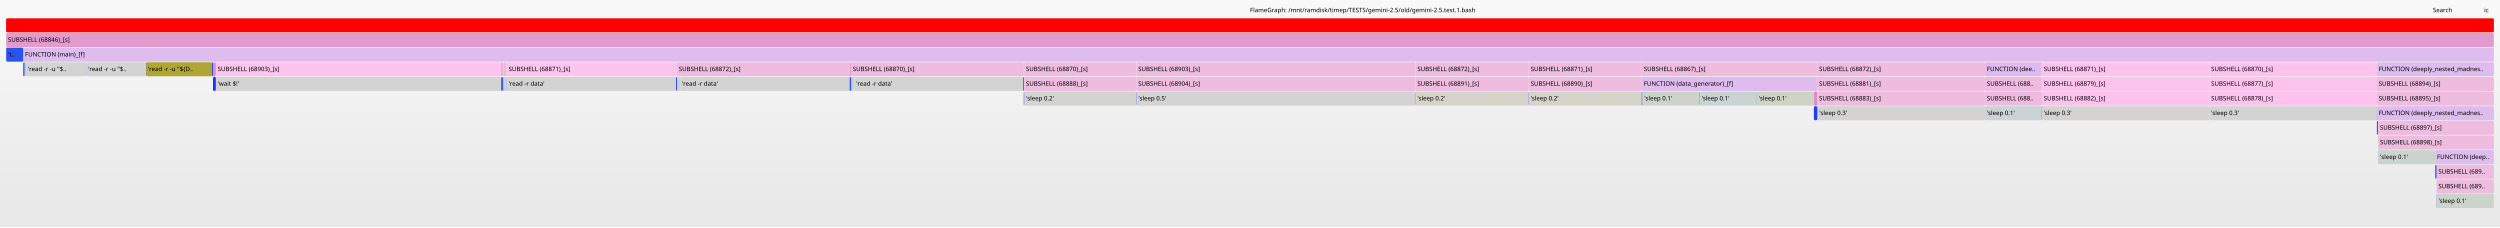
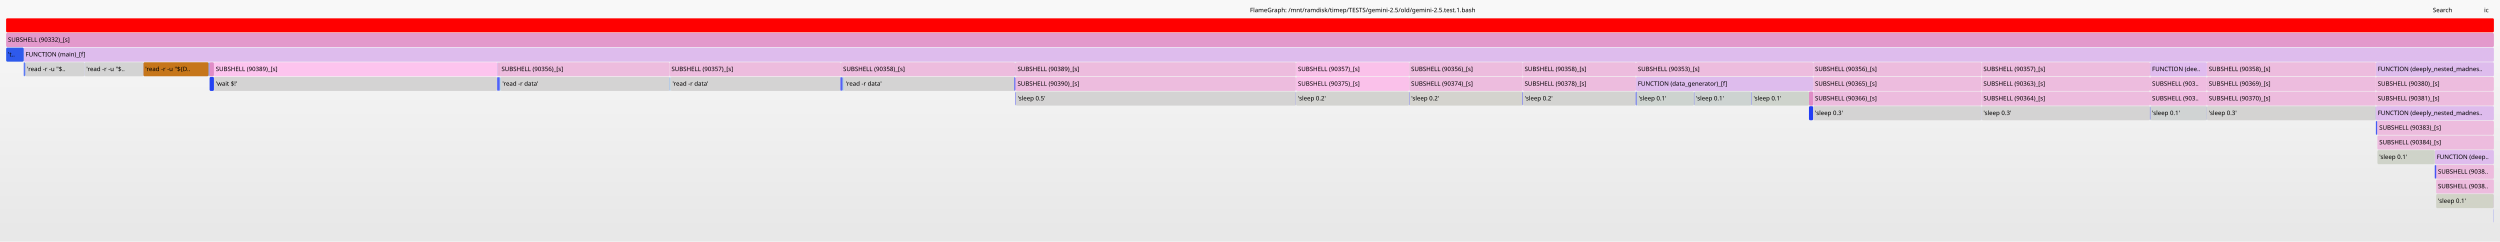
- <svg xmlns="http://www.w3.org/2000/svg" version="1.1" width="4096" height="372" viewBox="0 0 4096 372">
+ <svg xmlns="http://www.w3.org/2000/svg" version="1.1" width="4096" height="396" viewBox="0 0 4096 396">
  <defs>
    <linearGradient id="background" y1="0" y2="1" x1="0" x2="0">
      <stop stop-color="#f8f8f8" offset="5%" />
      <stop stop-color="#e8e8e8" offset="95%" />
    </linearGradient>
  </defs>
  <style type="text/css">
        text { font-family:Verdana; font-size:10px; fill:rgb(0,0,0); }
        .hide { display:none; }
        .parent { opacity:0.5; }
</style>
-   <rect x="0.0" y="0" width="4096.0" height="372.0" fill="url(#background)" />
+   <rect x="0.0" y="0" width="4096.0" height="396.0" fill="url(#background)" />
  <text id="title" x="2048.00" y="20">FlameGraph: /mnt/ramdisk/timep/TESTS/gemini-2.5/old/gemini-2.5.test.1.bash</text>
-   <text id="details" x="10.00" y="357"> </text>
+   <text id="details" x="10.00" y="381"> </text>
  <text id="unzoom" x="10.00" y="20" class="hide">Reset Zoom</text>
  <text id="search" x="3986.00" y="20">Search</text>
  <text id="ignorecase" x="4070.00" y="20">ic</text>
-   <text id="matched" x="3986.00" y="357"> </text>
+   <text id="matched" x="3986.00" y="381"> </text>
  <g id="frames">
    <g>
-       <rect x="3619.7" y="102" width="274.5" height="23.0" fill="rgb(252.993,195.457,237.94)" rx="2" ry="2" />
-       <text x="3622.74" y="116.5">SUBSHELL (68870)_[s]</text>
-     </g>
-     <g>
-       <rect x="1394.5" y="126" width="5.2" height="23.0" fill="rgb(196,211,214)" rx="2" ry="2" />
-       <text x="1397.51" y="140.5" />
-     </g>
-     <g>
-       <rect x="1677.7" y="150" width="0.2" height="23.0" fill="rgb(12,18,253)" rx="2" ry="2" />
-       <text x="1680.67" y="164.5" />
-     </g>
-     <g>
-       <rect x="2504.8" y="102" width="185.4" height="23.0" fill="rgb(236.666,188.331,221.665)" rx="2" ry="2" />
-       <text x="2507.80" y="116.5">SUBSHELL (68871)_[s]</text>
-     </g>
-     <g>
-       <rect x="3896.3" y="246" width="0.3" height="23.0" fill="rgb(4,10,254)" rx="2" ry="2" />
-       <text x="3899.31" y="260.5" />
-     </g>
-     <g>
-       <rect x="2504.9" y="150" width="185.0" height="23.0" fill="rgb(211,211,202)" rx="2" ry="2" />
-       <text x="2507.88" y="164.5">'sleep 0.2'</text>
-     </g>
-     <g>
-       <rect x="2689.9" y="150" width="0.3" height="23.0" fill="rgb(12,18,253)" rx="2" ry="2" />
-       <text x="2692.87" y="164.5" />
-     </g>
-     <g>
-       <rect x="1392.1" y="102" width="0.8" height="23.0" fill="rgb(223.447,140.262,197.631)" rx="2" ry="2" />
-       <text x="1395.11" y="116.5" />
-     </g>
-     <g>
-       <rect x="2971.9" y="150" width="5.5" height="23.0" fill="rgb(224.375,139.435,198.373)" rx="2" ry="2" />
-       <text x="2974.87" y="164.5" />
-     </g>
-     <g>
-       <rect x="3990.0" y="270" width="0.2" height="23.0" fill="rgb(3,9,254)" rx="2" ry="2" />
-       <text x="3993.00" y="284.5" />
-     </g>
-     <g>
-       <rect x="820.8" y="126" width="0.3" height="23.0" fill="rgb(12,18,253)" rx="2" ry="2" />
-       <text x="823.78" y="140.5" />
-     </g>
-     <g>
-       <rect x="3345.4" y="174" width="274.3" height="23.0" fill="rgb(212,211,210)" rx="2" ry="2" />
-       <text x="3348.43" y="188.5">'sleep 0.3'</text>
-     </g>
-     <g>
-       <rect x="38.0" y="78" width="4048.0" height="23.0" fill="rgb(221.667,188.333,236.667)" rx="2" ry="2" />
-       <text x="40.99" y="92.5">FUNCTION (main)_[f]</text>
-     </g>
-     <g>
-       <rect x="3252.3" y="174" width="0.1" height="23.0" fill="rgb(3,9,254)" rx="2" ry="2" />
-       <text x="3255.27" y="188.5" />
-     </g>
-     <g>
-       <rect x="3992.0" y="318" width="0.3" height="23.0" fill="rgb(12,18,253)" rx="2" ry="2" />
-       <text x="3995.03" y="332.5" />
-     </g>
-     <g>
-       <rect x="830.3" y="126" width="277.4" height="23.0" fill="rgb(212,211,211)" rx="2" ry="2" />
-       <text x="833.26" y="140.5">'read -r data'</text>
-     </g>
-     <g>
-       <rect x="2690.2" y="150" width="0.7" height="23.0" fill="rgb(19,31,251)" rx="2" ry="2" />
-       <text x="2693.17" y="164.5" />
-     </g>
-     <g>
-       <rect x="42.9" y="102" width="98.4" height="23.0" fill="rgb(211,211,211)" rx="2" ry="2" />
-       <text x="45.86" y="116.5">'read -r -u "$..</text>
-     </g>
-     <g>
-       <rect x="1678.1" y="150" width="183.5" height="23.0" fill="rgb(211,211,209)" rx="2" ry="2" />
-       <text x="1681.09" y="164.5">'sleep 0.2'</text>
-     </g>
-     <g>
-       <rect x="3896.0" y="198" width="0.3" height="23.0" fill="rgb(12,18,253)" rx="2" ry="2" />
-       <text x="3899.03" y="212.5" />
-     </g>
-     <g>
-       <rect x="2977.4" y="174" width="0.3" height="23.0" fill="rgb(12,18,253)" rx="2" ry="2" />
-       <text x="2980.38" y="188.5" />
-     </g>
-     <g>
-       <rect x="1391.7" y="126" width="0.1" height="23.0" fill="rgb(3,10,254)" rx="2" ry="2" />
-       <text x="1394.68" y="140.5" />
-     </g>
-     <g>
-       <rect x="348.9" y="102" width="0.1" height="23.0" fill="rgb(3,10,254)" rx="2" ry="2" />
-       <text x="351.86" y="116.5" />
-     </g>
-     <g>
-       <rect x="2319.2" y="102" width="185.6" height="23.0" fill="rgb(236.666,188.331,221.665)" rx="2" ry="2" />
-       <text x="2322.21" y="116.5">SUBSHELL (68872)_[s]</text>
-     </g>
-     <g>
-       <rect x="1391.8" y="126" width="0.3" height="23.0" fill="rgb(12,18,253)" rx="2" ry="2" />
-       <text x="1394.84" y="140.5" />
-     </g>
-     <g>
-       <rect x="3252.3" y="102" width="0.1" height="23.0" fill="rgb(223.152,139.188,197.094)" rx="2" ry="2" />
-       <text x="3255.27" y="116.5" />
-     </g>
-     <g>
-       <rect x="2319.3" y="150" width="185.2" height="23.0" fill="rgb(213,211,201)" rx="2" ry="2" />
-       <text x="2322.28" y="164.5">'sleep 0.2'</text>
-     </g>
-     <g>
-       <rect x="1399.8" y="126" width="276.2" height="23.0" fill="rgb(212,211,211)" rx="2" ry="2" />
-       <text x="1402.81" y="140.5">'read -r data'</text>
-     </g>
-     <g>
-       <rect x="10.0" y="54" width="4076.0" height="23.0" fill="rgb(227.294,154.25,204.625)" rx="2" ry="2" />
-       <text x="13.00" y="68.5">SUBSHELL (68846)_[s]</text>
-     </g>
-     <g>
-       <rect x="2690.2" y="126" width="287.2" height="23.0" fill="rgb(221.643,188.286,236.654)" rx="2" ry="2" />
-       <text x="2693.17" y="140.5">FUNCTION (data_generator)_[f]</text>
-     </g>
-     <g>
-       <rect x="821.5" y="126" width="0.9" height="23.0" fill="rgb(35,67,248)" rx="2" ry="2" />
-       <text x="824.51" y="140.5" />
-     </g>
-     <g>
-       <rect x="3252.4" y="174" width="92.7" height="23.0" fill="rgb(203,211,212)" rx="2" ry="2" />
-       <text x="3255.37" y="188.5">'sleep 0.1'</text>
-     </g>
-     <g>
-       <rect x="1676.1" y="126" width="1.1" height="23.0" fill="rgb(16,22,251)" rx="2" ry="2" />
-       <text x="1679.08" y="140.5" />
-     </g>
-     <g>
-       <rect x="3345.1" y="126" width="0.3" height="23.0" fill="rgb(223.151,139.185,197.093)" rx="2" ry="2" />
-       <text x="3348.08" y="140.5" />
-     </g>
-     <g>
-       <rect x="1394.2" y="126" width="0.3" height="23.0" fill="rgb(17,26,251)" rx="2" ry="2" />
-       <text x="1397.17" y="140.5" />
-     </g>
-     <g>
-       <rect x="1677.7" y="102" width="0.2" height="23.0" fill="rgb(223.147,139.171,197.086)" rx="2" ry="2" />
-       <text x="1680.67" y="116.5" />
-     </g>
-     <g>
-       <rect x="829.9" y="126" width="0.4" height="23.0" fill="rgb(17,26,251)" rx="2" ry="2" />
-       <text x="832.92" y="140.5" />
-     </g>
-     <g>
-       <rect x="3345.4" y="150" width="274.3" height="23.0" fill="rgb(252.992,195.432,237.933)" rx="2" ry="2" />
-       <text x="3348.43" y="164.5">SUBSHELL (68882)_[s]</text>
-     </g>
-     <g>
-       <rect x="38.1" y="102" width="1.0" height="23.0" fill="rgb(21,34,250)" rx="2" ry="2" />
-       <text x="41.13" y="116.5" />
-     </g>
-     <g>
-       <rect x="2977.7" y="174" width="274.5" height="23.0" fill="rgb(212,211,210)" rx="2" ry="2" />
-       <text x="2980.69" y="188.5">'sleep 0.3'</text>
-     </g>
-     <g>
-       <rect x="239.4" y="102" width="107.3" height="23.0" fill="rgb(176,166,52)" rx="2" ry="2" />
-       <text x="242.37" y="116.5">'read -r -u "${D..</text>
-     </g>
-     <g>
-       <rect x="2878.5" y="150" width="93.4" height="23.0" fill="rgb(206,211,198)" rx="2" ry="2" />
-       <text x="2881.54" y="164.5">'sleep 0.1'</text>
-     </g>
-     <g>
-       <rect x="3619.7" y="150" width="274.5" height="23.0" fill="rgb(252.993,195.457,237.94)" rx="2" ry="2" />
-       <text x="3622.74" y="164.5">SUBSHELL (68878)_[s]</text>
-     </g>
-     <g>
-       <rect x="3619.7" y="126" width="274.5" height="23.0" fill="rgb(252.993,195.457,237.94)" rx="2" ry="2" />
-       <text x="3622.74" y="140.5">SUBSHELL (68877)_[s]</text>
-     </g>
-     <g>
-       <rect x="1107.9" y="126" width="1.3" height="23.0" fill="rgb(22,38,250)" rx="2" ry="2" />
-       <text x="1110.93" y="140.5" />
-     </g>
-     <g>
-       <rect x="1861.7" y="150" width="0.1" height="23.0" fill="rgb(3,9,254)" rx="2" ry="2" />
-       <text x="1864.70" y="164.5" />
-     </g>
-     <g>
-       <rect x="1677.9" y="102" width="183.9" height="23.0" fill="rgb(236.664,188.324,221.662)" rx="2" ry="2" />
-       <text x="1680.95" y="116.5">SUBSHELL (68870)_[s]</text>
-     </g>
-     <g>
-       <rect x="3992.0" y="270" width="94.0" height="23.0" fill="rgb(236.631,188.202,221.601)" rx="2" ry="2" />
-       <text x="3995.03" y="284.5">SUBSHELL (689..</text>
-     </g>
-     <g>
-       <rect x="3894.0" y="174" width="0.2" height="23.0" fill="rgb(3,9,254)" rx="2" ry="2" />
-       <text x="3896.98" y="188.5" />
-     </g>
-     <g>
-       <rect x="3990.3" y="270" width="1.4" height="23.0" fill="rgb(27,48,248)" rx="2" ry="2" />
-       <text x="3993.31" y="284.5" />
-     </g>
-     <g>
-       <rect x="353.6" y="102" width="467.5" height="23.0" fill="rgb(253,195.659,237.998)" rx="2" ry="2" />
-       <text x="356.55" y="116.5">SUBSHELL (68903)_[s]</text>
-     </g>
-     <g>
-       <rect x="40.1" y="102" width="2.7" height="23.0" fill="rgb(174,206,219)" rx="2" ry="2" />
-       <text x="43.06" y="116.5" />
-     </g>
-     <g>
-       <rect x="346.8" y="102" width="0.1" height="23.0" fill="rgb(3,10,254)" rx="2" ry="2" />
-       <text x="349.79" y="116.5" />
-     </g>
-     <g>
-       <rect x="821.4" y="126" width="0.1" height="23.0" fill="rgb(3,9,254)" rx="2" ry="2" />
-       <text x="824.40" y="140.5" />
-     </g>
-     <g>
-       <rect x="2504.5" y="150" width="0.3" height="23.0" fill="rgb(12,18,253)" rx="2" ry="2" />
-       <text x="2507.49" y="164.5" />
-     </g>
-     <g>
-       <rect x="3896.3" y="222" width="189.7" height="23.0" fill="rgb(236.661,188.313,221.656)" rx="2" ry="2" />
-       <text x="3899.31" y="236.5">SUBSHELL (68898)_[s]</text>
-     </g>
-     <g>
-       <rect x="3896.6" y="246" width="93.2" height="23.0" fill="rgb(204,211,205)" rx="2" ry="2" />
-       <text x="3899.55" y="260.5">'sleep 0.1'</text>
-     </g>
-     <g>
-       <rect x="821.2" y="126" width="0.1" height="23.0" fill="rgb(3,9,254)" rx="2" ry="2" />
-       <text x="824.18" y="140.5" />
-     </g>
-     <g>
-       <rect x="1677.2" y="126" width="0.2" height="23.0" fill="rgb(3,10,254)" rx="2" ry="2" />
-       <text x="1680.20" y="140.5" />
-     </g>
-     <g>
-       <rect x="2878.0" y="150" width="0.3" height="23.0" fill="rgb(3,8,254)" rx="2" ry="2" />
-       <text x="2881.02" y="164.5" />
-     </g>
-     <g>
-       <rect x="3345.4" y="126" width="274.3" height="23.0" fill="rgb(252.992,195.432,237.933)" rx="2" ry="2" />
-       <text x="3348.43" y="140.5">SUBSHELL (68879)_[s]</text>
-     </g>
-     <g>
-       <rect x="1391.8" y="102" width="0.3" height="23.0" fill="rgb(223.147,139.172,197.086)" rx="2" ry="2" />
-       <text x="1394.84" y="116.5" />
-     </g>
-     <g>
-       <rect x="2319.2" y="126" width="185.6" height="23.0" fill="rgb(236.666,188.331,221.665)" rx="2" ry="2" />
-       <text x="2322.21" y="140.5">SUBSHELL (68891)_[s]</text>
-     </g>
-     <g>
-       <rect x="3894.3" y="102" width="191.7" height="23.0" fill="rgb(221.653,188.306,236.659)" rx="2" ry="2" />
-       <text x="3897.28" y="116.5">FUNCTION (deeply_nested_madnes..</text>
-     </g>
-     <g>
-       <rect x="2691.1" y="150" width="93.3" height="23.0" fill="rgb(205,211,202)" rx="2" ry="2" />
-       <text x="2694.07" y="164.5">'sleep 0.1'</text>
-     </g>
-     <g>
-       <rect x="3252.4" y="126" width="92.7" height="23.0" fill="rgb(238.292,186.428,222.628)" rx="2" ry="2" />
-       <text x="3255.37" y="140.5">SUBSHELL (688..</text>
-     </g>
-     <g>
-       <rect x="4085.6" y="318" width="0.4" height="23.0" fill="rgb(201.555,148.111,225.605)" rx="2" ry="2" />
-       <text x="4088.57" y="332.5" />
-     </g>
-     <g>
-       <rect x="823.4" y="126" width="0.4" height="23.0" fill="rgb(17,26,251)" rx="2" ry="2" />
-       <text x="826.41" y="140.5" />
-     </g>
-     <g>
-       <rect x="1109.2" y="126" width="5.1" height="23.0" fill="rgb(199,211,214)" rx="2" ry="2" />
-       <text x="1112.18" y="140.5" />
-     </g>
-     <g>
-       <rect x="823.8" y="126" width="1.0" height="23.0" fill="rgb(18,29,251)" rx="2" ry="2" />
-       <text x="826.82" y="140.5" />
-     </g>
-     <g>
-       <rect x="1392.1" y="126" width="0.8" height="23.0" fill="rgb(20,35,251)" rx="2" ry="2" />
-       <text x="1395.11" y="140.5" />
-     </g>
-     <g>
-       <rect x="3896.3" y="198" width="189.7" height="23.0" fill="rgb(236.661,188.313,221.656)" rx="2" ry="2" />
-       <text x="3899.31" y="212.5">SUBSHELL (68897)_[s]</text>
-     </g>
-     <g>
-       <rect x="824.8" y="126" width="5.1" height="23.0" fill="rgb(199,211,214)" rx="2" ry="2" />
-       <text x="827.76" y="140.5" />
-     </g>
-     <g>
-       <rect x="2784.6" y="150" width="0.3" height="23.0" fill="rgb(12,18,253)" rx="2" ry="2" />
-       <text x="2787.61" y="164.5" />
-     </g>
-     <g>
-       <rect x="1861.8" y="102" width="457.4" height="23.0" fill="rgb(236.665,188.328,221.664)" rx="2" ry="2" />
-       <text x="1864.81" y="116.5">SUBSHELL (68903)_[s]</text>
-     </g>
-     <g>
-       <rect x="3345.1" y="102" width="0.3" height="23.0" fill="rgb(223.151,139.185,197.093)" rx="2" ry="2" />
-       <text x="3348.08" y="116.5" />
-     </g>
-     <g>
-       <rect x="3252.3" y="126" width="0.1" height="23.0" fill="rgb(223.152,139.188,197.094)" rx="2" ry="2" />
-       <text x="3255.27" y="140.5" />
-     </g>
-     <g>
-       <rect x="1862.1" y="150" width="456.8" height="23.0" fill="rgb(212,211,211)" rx="2" ry="2" />
-       <text x="1865.08" y="164.5">'sleep 0.5'</text>
-     </g>
-     <g>
-       <rect x="3989.8" y="270" width="0.2" height="23.0" fill="rgb(3,9,254)" rx="2" ry="2" />
-       <text x="3992.82" y="284.5" />
-     </g>
-     <g>
-       <rect x="3894.7" y="198" width="1.3" height="23.0" fill="rgb(27,47,248)" rx="2" ry="2" />
-       <text x="3897.74" y="212.5" />
-     </g>
-     <g>
-       <rect x="829.9" y="102" width="0.4" height="23.0" fill="rgb(223.191,139.332,197.166)" rx="2" ry="2" />
-       <text x="832.92" y="116.5" />
-     </g>
-     <g>
-       <rect x="822.4" y="126" width="1.0" height="23.0" fill="rgb(21,34,250)" rx="2" ry="2" />
-       <text x="825.45" y="140.5" />
-     </g>
-     <g>
-       <rect x="3894.2" y="150" width="0.1" height="23.0" fill="rgb(223.151,139.184,197.092)" rx="2" ry="2" />
-       <text x="3897.16" y="164.5" />
-     </g>
-     <g>
-       <rect x="821.1" y="102" width="1.3" height="23.0" fill="rgb(208.944,162.889,229.669)" rx="2" ry="2" />
-       <text x="824.08" y="116.5" />
-     </g>
-     <g>
-       <rect x="141.4" y="102" width="97.8" height="23.0" fill="rgb(211,211,211)" rx="2" ry="2" />
-       <text x="144.44" y="116.5">'read -r -u "$..</text>
-     </g>
-     <g>
-       <rect x="1677.9" y="150" width="0.2" height="23.0" fill="rgb(3,9,254)" rx="2" ry="2" />
-       <text x="1680.95" y="164.5" />
-     </g>
-     <g>
-       <rect x="2971.9" y="174" width="5.5" height="23.0" fill="rgb(34,63,243)" rx="2" ry="2" />
-       <text x="2974.87" y="188.5" />
-     </g>
-     <g>
-       <rect x="1392.9" y="126" width="1.3" height="23.0" fill="rgb(23,39,250)" rx="2" ry="2" />
-       <text x="1395.91" y="140.5" />
-     </g>
-     <g>
-       <rect x="1677.4" y="102" width="0.3" height="23.0" fill="rgb(223.148,139.176,197.088)" rx="2" ry="2" />
-       <text x="1680.39" y="116.5" />
-     </g>
-     <g>
-       <rect x="3894.3" y="126" width="191.7" height="23.0" fill="rgb(236.659,188.306,221.653)" rx="2" ry="2" />
-       <text x="3897.28" y="140.5">SUBSHELL (68894)_[s]</text>
-     </g>
-     <g>
-       <rect x="823.8" y="102" width="1.0" height="23.0" fill="rgb(230.344,165.341,210.171)" rx="2" ry="2" />
-       <text x="826.75" y="116.5" />
-     </g>
-     <g>
-       <rect x="2977.4" y="150" width="274.8" height="23.0" fill="rgb(236.662,188.317,221.658)" rx="2" ry="2" />
-       <text x="2980.38" y="164.5">SUBSHELL (68883)_[s]</text>
-     </g>
-     <g>
-       <rect x="2504.8" y="126" width="185.4" height="23.0" fill="rgb(236.666,188.331,221.665)" rx="2" ry="2" />
-       <text x="2507.80" y="140.5">SUBSHELL (68890)_[s]</text>
-     </g>
-     <g>
-       <rect x="3991.7" y="270" width="0.3" height="23.0" fill="rgb(16,25,252)" rx="2" ry="2" />
-       <text x="3994.70" y="284.5" />
-     </g>
-     <g>
-       <rect x="1677.2" y="102" width="0.2" height="23.0" fill="rgb(197.118,139.236,223.165)" rx="2" ry="2" />
-       <text x="1680.20" y="116.5" />
-     </g>
-     <g>
-       <rect x="1861.8" y="126" width="457.4" height="23.0" fill="rgb(236.665,188.328,221.664)" rx="2" ry="2" />
-       <text x="1864.81" y="140.5">SUBSHELL (68904)_[s]</text>
-     </g>
-     <g>
-       <rect x="3894.3" y="174" width="191.7" height="23.0" fill="rgb(221.653,188.306,236.659)" rx="2" ry="2" />
-       <text x="3897.28" y="188.5">FUNCTION (deeply_nested_madnes..</text>
-     </g>
-     <g>
-       <rect x="353.6" y="126" width="467.2" height="23.0" fill="rgb(212,211,211)" rx="2" ry="2" />
-       <text x="356.55" y="140.5">'wait $!'</text>
-     </g>
-     <g>
-       <rect x="1394.2" y="102" width="283.0" height="23.0" fill="rgb(236.662,188.316,221.658)" rx="2" ry="2" />
-       <text x="1397.17" y="116.5">SUBSHELL (68870)_[s]</text>
-     </g>
-     <g>
-       <rect x="141.3" y="102" width="0.1" height="23.0" fill="rgb(3,9,254)" rx="2" ry="2" />
-       <text x="144.31" y="116.5" />
-     </g>
-     <g>
-       <rect x="39.1" y="102" width="1.0" height="23.0" fill="rgb(32,64,248)" rx="2" ry="2" />
-       <text x="42.13" y="116.5" />
-     </g>
-     <g>
-       <rect x="821.1" y="126" width="0.1" height="23.0" fill="rgb(3,9,254)" rx="2" ry="2" />
-       <text x="824.08" y="140.5" />
-     </g>
-     <g>
-       <rect x="239.2" y="102" width="0.2" height="23.0" fill="rgb(3,9,254)" rx="2" ry="2" />
-       <text x="242.19" y="116.5" />
-     </g>
-     <g>
-       <rect x="3894.2" y="102" width="0.1" height="23.0" fill="rgb(223.151,139.184,197.092)" rx="2" ry="2" />
-       <text x="3897.16" y="116.5" />
-     </g>
-     <g>
-       <rect x="822.4" y="102" width="1.4" height="23.0" fill="rgb(231.252,168.643,211.822)" rx="2" ry="2" />
-       <text x="825.36" y="116.5" />
-     </g>
-     <g>
-       <rect x="2878.3" y="150" width="0.2" height="23.0" fill="rgb(12,18,253)" rx="2" ry="2" />
-       <text x="2881.27" y="164.5" />
-     </g>
-     <g>
-       <rect x="3894.3" y="198" width="0.2" height="23.0" fill="rgb(12,18,253)" rx="2" ry="2" />
-       <text x="3897.28" y="212.5" />
-     </g>
-     <g>
-       <rect x="3252.4" y="150" width="92.7" height="23.0" fill="rgb(238.292,186.428,222.628)" rx="2" ry="2" />
-       <text x="3255.37" y="164.5">SUBSHELL (688..</text>
-     </g>
-     <g>
-       <rect x="1861.8" y="150" width="0.3" height="23.0" fill="rgb(12,18,253)" rx="2" ry="2" />
-       <text x="1864.81" y="164.5" />
-     </g>
-     <g>
-       <rect x="3252.3" y="150" width="0.1" height="23.0" fill="rgb(223.152,139.188,197.094)" rx="2" ry="2" />
-       <text x="3255.27" y="164.5" />
-     </g>
-     <g>
-       <rect x="3345.1" y="174" width="0.3" height="23.0" fill="rgb(12,18,253)" rx="2" ry="2" />
-       <text x="3348.08" y="188.5" />
-     </g>
-     <g>
-       <rect x="1107.7" y="126" width="0.2" height="23.0" fill="rgb(12,18,253)" rx="2" ry="2" />
-       <text x="1110.66" y="140.5" />
-     </g>
-     <g>
-       <rect x="1677.4" y="126" width="0.3" height="23.0" fill="rgb(223.148,139.176,197.088)" rx="2" ry="2" />
-       <text x="1680.39" y="140.5" />
-     </g>
-     <g>
-       <rect x="1861.7" y="126" width="0.1" height="23.0" fill="rgb(223.147,139.171,197.086)" rx="2" ry="2" />
-       <text x="1864.70" y="140.5" />
-     </g>
-     <g>
-       <rect x="2784.4" y="150" width="0.2" height="23.0" fill="rgb(3,9,254)" rx="2" ry="2" />
-       <text x="2787.35" y="164.5" />
-     </g>
-     <g>
-       <rect x="2784.9" y="150" width="93.1" height="23.0" fill="rgb(201,211,210)" rx="2" ry="2" />
-       <text x="2787.88" y="164.5">'sleep 0.1'</text>
-     </g>
-     <g>
-       <rect x="2690.2" y="102" width="287.2" height="23.0" fill="rgb(236.654,188.286,221.643)" rx="2" ry="2" />
-       <text x="2693.17" y="116.5">SUBSHELL (68867)_[s]</text>
-     </g>
-     <g>
-       <rect x="1114.3" y="126" width="277.4" height="23.0" fill="rgb(212,211,211)" rx="2" ry="2" />
-       <text x="1117.33" y="140.5">'read -r data'</text>
-     </g>
-     <g>
-       <rect x="10.1" y="78" width="27.9" height="23.0" fill="rgb(43,84,237)" rx="2" ry="2" />
+       <rect x="4085.5" y="318" width="0.5" height="23.0" fill="rgb(198.588,142.176,223.973)" rx="2" ry="2" />
+       <text x="4088.48" y="332.5" />
+     </g>
+     <g>
+       <rect x="3894.8" y="198" width="0.3" height="23.0" fill="rgb(18,28,251)" rx="2" ry="2" />
+       <text x="3897.78" y="212.5" />
+     </g>
+     <g>
+       <rect x="3246.4" y="174" width="0.2" height="23.0" fill="rgb(5,13,253)" rx="2" ry="2" />
+       <text x="3249.44" y="188.5" />
+     </g>
+     <g>
+       <rect x="3522.9" y="174" width="92.9" height="23.0" fill="rgb(208,211,211)" rx="2" ry="2" />
+       <text x="3525.92" y="188.5">'sleep 0.1'</text>
+     </g>
+     <g>
+       <rect x="1377.1" y="102" width="0.6" height="23.0" fill="rgb(223.313,139.774,197.387)" rx="2" ry="2" />
+       <text x="1380.07" y="116.5" />
+     </g>
+     <g>
+       <rect x="1377.7" y="126" width="0.2" height="23.0" fill="rgb(5,14,253)" rx="2" ry="2" />
+       <text x="1380.67" y="140.5" />
+     </g>
+     <g>
+       <rect x="817.2" y="126" width="0.3" height="23.0" fill="rgb(14,22,252)" rx="2" ry="2" />
+       <text x="820.24" y="140.5" />
+     </g>
+     <g>
+       <rect x="3892.7" y="102" width="193.3" height="23.0" fill="rgb(221.657,188.314,236.661)" rx="2" ry="2" />
+       <text x="3895.66" y="116.5">FUNCTION (deeply_nested_madnes..</text>
+     </g>
+     <g>
+       <rect x="2775.8" y="150" width="93.6" height="23.0" fill="rgb(205,211,209)" rx="2" ry="2" />
+       <text x="2778.75" y="164.5">'sleep 0.1'</text>
+     </g>
+     <g>
+       <rect x="3892.7" y="126" width="193.3" height="23.0" fill="rgb(236.661,188.314,221.657)" rx="2" ry="2" />
+       <text x="3895.66" y="140.5">SUBSHELL (90380)_[s]</text>
+     </g>
+     <g>
+       <rect x="2963.8" y="174" width="6.9" height="23.0" fill="rgb(34,61,244)" rx="2" ry="2" />
+       <text x="2966.77" y="188.5" />
+     </g>
+     <g>
+       <rect x="1377.9" y="126" width="0.4" height="23.0" fill="rgb(23,42,250)" rx="2" ry="2" />
+       <text x="1380.89" y="140.5" />
+     </g>
+     <g>
+       <rect x="3522.6" y="174" width="0.3" height="23.0" fill="rgb(13,21,252)" rx="2" ry="2" />
+       <text x="3525.62" y="188.5" />
+     </g>
+     <g>
+       <rect x="3615.8" y="150" width="276.9" height="23.0" fill="rgb(236.666,188.331,221.665)" rx="2" ry="2" />
+       <text x="3618.79" y="164.5">SUBSHELL (90370)_[s]</text>
+     </g>
+     <g>
+       <rect x="3615.8" y="102" width="276.9" height="23.0" fill="rgb(236.666,188.331,221.665)" rx="2" ry="2" />
+       <text x="3618.79" y="116.5">SUBSHELL (90358)_[s]</text>
+     </g>
+     <g>
+       <rect x="2308.9" y="126" width="186.0" height="23.0" fill="rgb(236.66,188.31,221.655)" rx="2" ry="2" />
+       <text x="2311.90" y="140.5">SUBSHELL (90374)_[s]</text>
+     </g>
+     <g>
+       <rect x="341.8" y="102" width="1.4" height="23.0" fill="rgb(57,104,242)" rx="2" ry="2" />
+       <text x="344.75" y="116.5" />
+     </g>
+     <g>
+       <rect x="2123.5" y="102" width="185.4" height="23.0" fill="rgb(249.602,193.257,234.419)" rx="2" ry="2" />
+       <text x="2126.53" y="116.5">SUBSHELL (90357)_[s]</text>
+     </g>
+     <g>
+       <rect x="38.9" y="78" width="4047.1" height="23.0" fill="rgb(221.667,188.333,236.667)" rx="2" ry="2" />
+       <text x="41.89" y="92.5">FUNCTION (main)_[f]</text>
+     </g>
+     <g>
+       <rect x="2494.9" y="126" width="185.5" height="23.0" fill="rgb(236.66,188.308,221.654)" rx="2" ry="2" />
+       <text x="2497.87" y="140.5">SUBSHELL (90378)_[s]</text>
+     </g>
+     <g>
+       <rect x="3246.6" y="102" width="275.9" height="23.0" fill="rgb(236.666,188.333,221.666)" rx="2" ry="2" />
+       <text x="3249.59" y="116.5">SUBSHELL (90357)_[s]</text>
+     </g>
+     <g>
+       <rect x="2970.8" y="174" width="275.6" height="23.0" fill="rgb(212,211,211)" rx="2" ry="2" />
+       <text x="2973.78" y="188.5">'sleep 0.3'</text>
+     </g>
+     <g>
+       <rect x="1664.2" y="150" width="458.9" height="23.0" fill="rgb(212,211,211)" rx="2" ry="2" />
+       <text x="1667.18" y="164.5">'sleep 0.5'</text>
+     </g>
+     <g>
+       <rect x="814.8" y="126" width="0.9" height="23.0" fill="rgb(36,67,247)" rx="2" ry="2" />
+       <text x="817.79" y="140.5" />
+     </g>
+     <g>
+       <rect x="1096.8" y="126" width="0.3" height="23.0" fill="rgb(13,21,252)" rx="2" ry="2" />
+       <text x="1099.82" y="140.5" />
+     </g>
+     <g>
+       <rect x="1378.3" y="102" width="284.8" height="23.0" fill="rgb(236.664,188.324,221.662)" rx="2" ry="2" />
+       <text x="1381.31" y="116.5">SUBSHELL (90358)_[s]</text>
+     </g>
+     <g>
+       <rect x="814.2" y="126" width="0.3" height="23.0" fill="rgb(13,21,252)" rx="2" ry="2" />
+       <text x="817.17" y="140.5" />
+     </g>
+     <g>
+       <rect x="3892.3" y="174" width="0.4" height="23.0" fill="rgb(18,28,251)" rx="2" ry="2" />
+       <text x="3895.35" y="188.5" />
+     </g>
+     <g>
+       <rect x="815.7" y="126" width="0.1" height="23.0" fill="rgb(4,13,254)" rx="2" ry="2" />
+       <text x="818.67" y="140.5" />
+     </g>
+     <g>
+       <rect x="341.6" y="102" width="0.2" height="23.0" fill="rgb(5,14,253)" rx="2" ry="2" />
+       <text x="344.64" y="116.5" />
+     </g>
+     <g>
+       <rect x="814.5" y="102" width="1.2" height="23.0" fill="rgb(212.466,169.931,231.606)" rx="2" ry="2" />
+       <text x="817.47" y="116.5" />
+     </g>
+     <g>
+       <rect x="820.1" y="126" width="276.7" height="23.0" fill="rgb(212,211,211)" rx="2" ry="2" />
+       <text x="823.09" y="140.5">'read -r data'</text>
+     </g>
+     <g>
+       <rect x="3522.9" y="126" width="92.9" height="23.0" fill="rgb(239.004,187.951,223.688)" rx="2" ry="2" />
+       <text x="3525.92" y="140.5">SUBSHELL (903..</text>
+     </g>
+     <g>
+       <rect x="10.1" y="78" width="28.8" height="23.0" fill="rgb(46,90,236)" rx="2" ry="2" />
      <text x="13.12" y="92.5">'t..</text>
    </g>
    <g>
-       <rect x="348.7" y="102" width="0.2" height="23.0" fill="rgb(3,9,254)" rx="2" ry="2" />
-       <text x="351.73" y="116.5" />
-     </g>
-     <g>
-       <rect x="3345.1" y="150" width="0.3" height="23.0" fill="rgb(223.151,139.185,197.093)" rx="2" ry="2" />
-       <text x="3348.08" y="164.5" />
-     </g>
-     <g>
-       <rect x="3894.3" y="150" width="191.7" height="23.0" fill="rgb(236.659,188.306,221.653)" rx="2" ry="2" />
-       <text x="3897.28" y="164.5">SUBSHELL (68895)_[s]</text>
-     </g>
-     <g>
-       <rect x="1677.7" y="126" width="0.2" height="23.0" fill="rgb(223.147,139.171,197.086)" rx="2" ry="2" />
-       <text x="1680.67" y="140.5" />
-     </g>
-     <g>
-       <rect x="1677.4" y="150" width="0.3" height="23.0" fill="rgb(12,18,253)" rx="2" ry="2" />
-       <text x="1680.39" y="164.5" />
-     </g>
-     <g>
-       <rect x="1109.2" y="102" width="282.5" height="23.0" fill="rgb(237,188.332,221.999)" rx="2" ry="2" />
-       <text x="1112.18" y="116.5">SUBSHELL (68872)_[s]</text>
-     </g>
-     <g>
-       <rect x="2318.9" y="150" width="0.3" height="23.0" fill="rgb(12,18,253)" rx="2" ry="2" />
-       <text x="2321.92" y="164.5" />
-     </g>
-     <g>
-       <rect x="830.3" y="102" width="278.9" height="23.0" fill="rgb(252.999,195.652,237.996)" rx="2" ry="2" />
-       <text x="833.26" y="116.5">SUBSHELL (68871)_[s]</text>
-     </g>
-     <g>
-       <rect x="824.8" y="102" width="5.1" height="23.0" fill="rgb(236.094,184.978,220.339)" rx="2" ry="2" />
-       <text x="827.76" y="116.5" />
-     </g>
-     <g>
-       <rect x="3619.7" y="174" width="274.3" height="23.0" fill="rgb(212,211,211)" rx="2" ry="2" />
-       <text x="3622.74" y="188.5">'sleep 0.3'</text>
-     </g>
-     <g>
-       <rect x="1392.9" y="102" width="1.3" height="23.0" fill="rgb(223.391,140.06,197.53)" rx="2" ry="2" />
-       <text x="1395.91" y="116.5" />
-     </g>
-     <g>
-       <rect x="349.0" y="102" width="4.6" height="23.0" fill="rgb(223.797,139.435,197.795)" rx="2" ry="2" />
-       <text x="351.98" y="116.5" />
-     </g>
-     <g>
-       <rect x="821.3" y="126" width="0.1" height="23.0" fill="rgb(3,9,254)" rx="2" ry="2" />
-       <text x="824.29" y="140.5" />
-     </g>
-     <g>
-       <rect x="3989.8" y="246" width="96.2" height="23.0" fill="rgb(221.639,188.277,236.651)" rx="2" ry="2" />
-       <text x="3992.82" y="260.5">FUNCTION (deep..</text>
-     </g>
-     <g>
-       <rect x="1391.7" y="102" width="0.1" height="23.0" fill="rgb(223.163,139.228,197.114)" rx="2" ry="2" />
-       <text x="1394.68" y="116.5" />
-     </g>
-     <g>
-       <rect x="3252.4" y="102" width="92.7" height="23.0" fill="rgb(222.628,186.428,238.292)" rx="2" ry="2" />
-       <text x="3255.37" y="116.5">FUNCTION (dee..</text>
-     </g>
-     <g>
-       <rect x="1677.9" y="126" width="183.7" height="23.0" fill="rgb(236.664,188.324,221.662)" rx="2" ry="2" />
-       <text x="1680.95" y="140.5">SUBSHELL (68888)_[s]</text>
-     </g>
-     <g>
-       <rect x="346.9" y="102" width="1.8" height="23.0" fill="rgb(32,57,247)" rx="2" ry="2" />
-       <text x="349.90" y="116.5" />
-     </g>
-     <g>
-       <rect x="3345.4" y="102" width="274.3" height="23.0" fill="rgb(252.992,195.432,237.933)" rx="2" ry="2" />
-       <text x="3348.43" y="116.5">SUBSHELL (68871)_[s]</text>
-     </g>
-     <g>
-       <rect x="3992.0" y="294" width="94.0" height="23.0" fill="rgb(236.631,188.202,221.601)" rx="2" ry="2" />
-       <text x="3995.03" y="308.5">SUBSHELL (689..</text>
+       <rect x="2680.4" y="150" width="1.0" height="23.0" fill="rgb(26,44,249)" rx="2" ry="2" />
+       <text x="2683.43" y="164.5" />
+     </g>
+     <g>
+       <rect x="2681.6" y="150" width="93.8" height="23.0" fill="rgb(205,211,207)" rx="2" ry="2" />
+       <text x="2684.58" y="164.5">'sleep 0.1'</text>
+     </g>
+     <g>
+       <rect x="3522.9" y="150" width="92.9" height="23.0" fill="rgb(239.004,187.951,223.688)" rx="2" ry="2" />
+       <text x="3525.92" y="164.5">SUBSHELL (903..</text>
+     </g>
+     <g>
+       <rect x="2308.9" y="102" width="186.0" height="23.0" fill="rgb(236.66,188.31,221.655)" rx="2" ry="2" />
+       <text x="2311.90" y="116.5">SUBSHELL (90356)_[s]</text>
+     </g>
+     <g>
+       <rect x="138.3" y="102" width="0.2" height="23.0" fill="rgb(4,12,254)" rx="2" ry="2" />
+       <text x="141.29" y="116.5" />
+     </g>
+     <g>
+       <rect x="3893.1" y="198" width="1.7" height="23.0" fill="rgb(38,69,245)" rx="2" ry="2" />
+       <text x="3896.14" y="212.5" />
+     </g>
+     <g>
+       <rect x="2123.2" y="102" width="0.3" height="23.0" fill="rgb(223.256,139.566,197.283)" rx="2" ry="2" />
+       <text x="2126.22" y="116.5" />
+     </g>
+     <g>
+       <rect x="1097.1" y="126" width="1.5" height="23.0" fill="rgb(151,197,223)" rx="2" ry="2" />
+       <text x="1100.10" y="140.5" />
+     </g>
+     <g>
+       <rect x="2495.2" y="150" width="184.9" height="23.0" fill="rgb(211,211,209)" rx="2" ry="2" />
+       <text x="2498.18" y="164.5">'sleep 0.2'</text>
+     </g>
+     <g>
+       <rect x="818.6" y="102" width="278.5" height="23.0" fill="rgb(237,188.332,221.999)" rx="2" ry="2" />
+       <text x="821.57" y="116.5">SUBSHELL (90356)_[s]</text>
+     </g>
+     <g>
+       <rect x="3892.7" y="198" width="0.2" height="23.0" fill="rgb(13,22,252)" rx="2" ry="2" />
+       <text x="3895.66" y="212.5" />
+     </g>
+     <g>
+       <rect x="138.5" y="102" width="96.4" height="23.0" fill="rgb(211,211,211)" rx="2" ry="2" />
+       <text x="141.48" y="116.5">'read -r -u "$..</text>
+     </g>
+     <g>
+       <rect x="3615.8" y="126" width="276.9" height="23.0" fill="rgb(236.666,188.331,221.665)" rx="2" ry="2" />
+       <text x="3618.79" y="140.5">SUBSHELL (90369)_[s]</text>
+     </g>
+     <g>
+       <rect x="3246.6" y="150" width="275.9" height="23.0" fill="rgb(236.666,188.333,221.666)" rx="2" ry="2" />
+       <text x="3249.59" y="164.5">SUBSHELL (90364)_[s]</text>
+     </g>
+     <g>
+       <rect x="2308.6" y="150" width="0.3" height="23.0" fill="rgb(17,28,251)" rx="2" ry="2" />
+       <text x="2311.59" y="164.5" />
+     </g>
+     <g>
+       <rect x="815.7" y="102" width="1.5" height="23.0" fill="rgb(231.932,171.115,213.058)" rx="2" ry="2" />
+       <text x="818.67" y="116.5" />
+     </g>
+     <g>
+       <rect x="343.2" y="102" width="0.1" height="23.0" fill="rgb(5,13,253)" rx="2" ry="2" />
+       <text x="346.16" y="116.5" />
+     </g>
+     <g>
+       <rect x="2123.5" y="126" width="185.4" height="23.0" fill="rgb(249.602,193.257,234.419)" rx="2" ry="2" />
+       <text x="2126.53" y="140.5">SUBSHELL (90375)_[s]</text>
+     </g>
+     <g>
+       <rect x="816.9" y="126" width="0.3" height="23.0" fill="rgb(18,30,251)" rx="2" ry="2" />
+       <text x="819.86" y="140.5" />
+     </g>
+     <g>
+       <rect x="817.2" y="102" width="1.4" height="23.0" fill="rgb(226.728,152.193,203.597)" rx="2" ry="2" />
+       <text x="820.24" y="116.5" />
+     </g>
+     <g>
+       <rect x="1098.7" y="126" width="278.4" height="23.0" fill="rgb(212,211,211)" rx="2" ry="2" />
+       <text x="1101.71" y="140.5">'read -r data'</text>
+     </g>
+     <g>
+       <rect x="2680.4" y="102" width="290.3" height="23.0" fill="rgb(236.646,188.259,221.63)" rx="2" ry="2" />
+       <text x="2683.43" y="116.5">SUBSHELL (90353)_[s]</text>
+     </g>
+     <g>
+       <rect x="3991.4" y="318" width="94.1" height="23.0" fill="rgb(209,211,199)" rx="2" ry="2" />
+       <text x="3994.45" y="332.5">'sleep 0.1'</text>
+     </g>
+     <g>
+       <rect x="10.0" y="54" width="4076.0" height="23.0" fill="rgb(226.877,152.735,203.868)" rx="2" ry="2" />
+       <text x="13.00" y="68.5">SUBSHELL (90332)_[s]</text>
+     </g>
+     <g>
+       <rect x="3246.7" y="174" width="275.8" height="23.0" fill="rgb(212,211,211)" rx="2" ry="2" />
+       <text x="3249.67" y="188.5">'sleep 0.3'</text>
+     </g>
+     <g>
+       <rect x="2963.8" y="150" width="6.9" height="23.0" fill="rgb(223.906,139.837,197.994)" rx="2" ry="2" />
+       <text x="2966.77" y="164.5" />
+     </g>
+     <g>
+       <rect x="2970.7" y="126" width="275.9" height="23.0" fill="rgb(236.666,188.332,221.666)" rx="2" ry="2" />
+       <text x="2973.70" y="140.5">SUBSHELL (90365)_[s]</text>
+     </g>
+     <g>
+       <rect x="3991.4" y="270" width="94.6" height="23.0" fill="rgb(236.664,188.324,221.662)" rx="2" ry="2" />
+       <text x="3994.36" y="284.5">SUBSHELL (9038..</text>
+     </g>
+     <g>
+       <rect x="3522.5" y="174" width="0.1" height="23.0" fill="rgb(4,13,254)" rx="2" ry="2" />
+       <text x="3525.51" y="188.5" />
+     </g>
+     <g>
+       <rect x="350.5" y="126" width="463.7" height="23.0" fill="rgb(212,211,211)" rx="2" ry="2" />
+       <text x="353.46" y="140.5">'wait $!'</text>
+     </g>
+     <g>
+       <rect x="2869.6" y="150" width="0.3" height="23.0" fill="rgb(13,22,252)" rx="2" ry="2" />
+       <text x="2872.65" y="164.5" />
+     </g>
+     <g>
+       <rect x="1663.8" y="126" width="0.3" height="23.0" fill="rgb(223.256,139.569,197.284)" rx="2" ry="2" />
+       <text x="1666.78" y="140.5" />
+     </g>
+     <g>
+       <rect x="2123.2" y="126" width="0.3" height="23.0" fill="rgb(223.256,139.566,197.283)" rx="2" ry="2" />
+       <text x="2126.22" y="140.5" />
+     </g>
+     <g>
+       <rect x="815.8" y="126" width="1.1" height="23.0" fill="rgb(27,47,248)" rx="2" ry="2" />
+       <text x="818.77" y="140.5" />
+     </g>
+     <g>
+       <rect x="3246.6" y="126" width="275.9" height="23.0" fill="rgb(236.666,188.333,221.666)" rx="2" ry="2" />
+       <text x="3249.59" y="140.5">SUBSHELL (90363)_[s]</text>
+     </g>
+     <g>
+       <rect x="2309.2" y="150" width="185.4" height="23.0" fill="rgb(212,211,206)" rx="2" ry="2" />
+       <text x="2312.19" y="164.5">'sleep 0.2'</text>
+     </g>
+     <g>
+       <rect x="3615.8" y="174" width="0.1" height="23.0" fill="rgb(4,12,254)" rx="2" ry="2" />
+       <text x="3618.79" y="188.5" />
+     </g>
+     <g>
+       <rect x="1382.6" y="126" width="279.5" height="23.0" fill="rgb(212,211,211)" rx="2" ry="2" />
+       <text x="1385.63" y="140.5">'read -r data'</text>
+     </g>
+     <g>
+       <rect x="1663.1" y="102" width="0.3" height="23.0" fill="rgb(197.258,139.517,223.242)" rx="2" ry="2" />
+       <text x="1666.05" y="116.5" />
+     </g>
+     <g>
+       <rect x="2869.9" y="150" width="93.9" height="23.0" fill="rgb(206,211,204)" rx="2" ry="2" />
+       <text x="2872.92" y="164.5">'sleep 0.1'</text>
+     </g>
+     <g>
+       <rect x="1377.1" y="126" width="0.6" height="23.0" fill="rgb(22,36,250)" rx="2" ry="2" />
+       <text x="1380.07" y="140.5" />
+     </g>
+     <g>
+       <rect x="1663.5" y="150" width="0.3" height="23.0" fill="rgb(14,22,252)" rx="2" ry="2" />
+       <text x="1666.48" y="164.5" />
+     </g>
+     <g>
+       <rect x="818.6" y="126" width="1.4" height="23.0" fill="rgb(149,196,224)" rx="2" ry="2" />
+       <text x="821.57" y="140.5" />
+     </g>
+     <g>
+       <rect x="3989.2" y="270" width="0.3" height="23.0" fill="rgb(13,21,252)" rx="2" ry="2" />
+       <text x="3992.21" y="284.5" />
+     </g>
+     <g>
+       <rect x="2123.2" y="150" width="0.3" height="23.0" fill="rgb(14,22,252)" rx="2" ry="2" />
+       <text x="2126.22" y="164.5" />
+     </g>
+     <g>
+       <rect x="818.2" y="126" width="0.4" height="23.0" fill="rgb(18,29,251)" rx="2" ry="2" />
+       <text x="821.21" y="140.5" />
+     </g>
+     <g>
+       <rect x="3892.7" y="174" width="193.3" height="23.0" fill="rgb(221.657,188.314,236.661)" rx="2" ry="2" />
+       <text x="3895.66" y="188.5">FUNCTION (deeply_nested_madnes..</text>
+     </g>
+     <g>
+       <rect x="1663.5" y="126" width="0.3" height="23.0" fill="rgb(223.259,139.579,197.29)" rx="2" ry="2" />
+       <text x="1666.48" y="140.5" />
+     </g>
+     <g>
+       <rect x="1664.1" y="102" width="459.0" height="23.0" fill="rgb(236.667,188.333,221.666)" rx="2" ry="2" />
+       <text x="1667.08" y="116.5">SUBSHELL (90389)_[s]</text>
+     </g>
+     <g>
+       <rect x="3522.5" y="126" width="0.1" height="23.0" fill="rgb(223.234,139.488,197.244)" rx="2" ry="2" />
+       <text x="3525.51" y="140.5" />
+     </g>
+     <g>
+       <rect x="1664.1" y="126" width="459.0" height="23.0" fill="rgb(236.667,188.333,221.666)" rx="2" ry="2" />
+       <text x="1667.08" y="140.5">SUBSHELL (90390)_[s]</text>
+     </g>
+     <g>
+       <rect x="2869.4" y="150" width="0.2" height="23.0" fill="rgb(13,21,252)" rx="2" ry="2" />
+       <text x="2872.38" y="164.5" />
+     </g>
+     <g>
+       <rect x="1663.1" y="126" width="0.3" height="23.0" fill="rgb(17,28,251)" rx="2" ry="2" />
+       <text x="1666.05" y="140.5" />
+     </g>
+     <g>
+       <rect x="1377.7" y="102" width="0.6" height="23.0" fill="rgb(224.688,144.775,199.888)" rx="2" ry="2" />
+       <text x="1380.67" y="116.5" />
+     </g>
+     <g>
+       <rect x="3991.0" y="270" width="0.4" height="23.0" fill="rgb(17,28,251)" rx="2" ry="2" />
+       <text x="3994.02" y="284.5" />
+     </g>
+     <g>
+       <rect x="2494.6" y="150" width="0.3" height="23.0" fill="rgb(13,21,252)" rx="2" ry="2" />
+       <text x="2497.57" y="164.5" />
+     </g>
+     <g>
+       <rect x="2970.7" y="150" width="275.9" height="23.0" fill="rgb(236.666,188.332,221.666)" rx="2" ry="2" />
+       <text x="2973.70" y="164.5">SUBSHELL (90366)_[s]</text>
+     </g>
+     <g>
+       <rect x="3522.5" y="102" width="0.1" height="23.0" fill="rgb(197.244,139.488,223.234)" rx="2" ry="2" />
+       <text x="3525.51" y="116.5" />
+     </g>
+     <g>
+       <rect x="2494.9" y="102" width="185.5" height="23.0" fill="rgb(236.66,188.308,221.654)" rx="2" ry="2" />
+       <text x="2497.87" y="116.5">SUBSHELL (90358)_[s]</text>
+     </g>
+     <g>
+       <rect x="235.0" y="102" width="106.6" height="23.0" fill="rgb(198,118,26)" rx="2" ry="2" />
+       <text x="238.05" y="116.5">'read -r -u "${D..</text>
+     </g>
+     <g>
+       <rect x="2308.9" y="150" width="0.3" height="23.0" fill="rgb(13,21,252)" rx="2" ry="2" />
+       <text x="2311.90" y="164.5" />
+     </g>
+     <g>
+       <rect x="343.4" y="126" width="7.1" height="23.0" fill="rgb(35,66,243)" rx="2" ry="2" />
+       <text x="346.38" y="140.5" />
+     </g>
+     <g>
+       <rect x="2680.4" y="126" width="290.3" height="23.0" fill="rgb(221.63,188.259,236.646)" rx="2" ry="2" />
+       <text x="2683.43" y="140.5">FUNCTION (data_generator)_[f]</text>
+     </g>
+     <g>
+       <rect x="2123.5" y="150" width="185.1" height="23.0" fill="rgb(211,211,208)" rx="2" ry="2" />
+       <text x="2126.53" y="164.5">'sleep 0.2'</text>
+     </g>
+     <g>
+       <rect x="350.5" y="102" width="464.0" height="23.0" fill="rgb(253,195.659,237.998)" rx="2" ry="2" />
+       <text x="353.46" y="116.5">SUBSHELL (90389)_[s]</text>
+     </g>
+     <g>
+       <rect x="41.3" y="102" width="97.0" height="23.0" fill="rgb(211,211,211)" rx="2" ry="2" />
+       <text x="44.34" y="116.5">'read -r -u "$..</text>
+     </g>
+     <g>
+       <rect x="3522.9" y="102" width="92.9" height="23.0" fill="rgb(223.688,187.951,239.004)" rx="2" ry="2" />
+       <text x="3525.92" y="116.5">FUNCTION (dee..</text>
+     </g>
+     <g>
+       <rect x="1380.3" y="126" width="2.3" height="23.0" fill="rgb(176,207,218)" rx="2" ry="2" />
+       <text x="1383.34" y="140.5" />
+     </g>
+     <g>
+       <rect x="1380.0" y="126" width="0.3" height="23.0" fill="rgb(18,30,251)" rx="2" ry="2" />
+       <text x="1382.97" y="140.5" />
+     </g>
+     <g>
+       <rect x="41.1" y="102" width="0.1" height="23.0" fill="rgb(5,13,253)" rx="2" ry="2" />
+       <text x="44.08" y="116.5" />
+     </g>
+     <g>
+       <rect x="41.2" y="102" width="0.1" height="23.0" fill="rgb(4,12,254)" rx="2" ry="2" />
+       <text x="44.22" y="116.5" />
+     </g>
+     <g>
+       <rect x="3895.1" y="198" width="190.9" height="23.0" fill="rgb(236.666,188.331,221.666)" rx="2" ry="2" />
+       <text x="3898.11" y="212.5">SUBSHELL (90383)_[s]</text>
+     </g>
+     <g>
+       <rect x="1663.8" y="150" width="0.3" height="23.0" fill="rgb(14,22,252)" rx="2" ry="2" />
+       <text x="1666.78" y="164.5" />
+     </g>
+     <g>
+       <rect x="2970.7" y="102" width="275.9" height="23.0" fill="rgb(236.666,188.332,221.666)" rx="2" ry="2" />
+       <text x="2973.70" y="116.5">SUBSHELL (90356)_[s]</text>
+     </g>
+     <g>
+       <rect x="817.5" y="126" width="0.7" height="23.0" fill="rgb(39,74,246)" rx="2" ry="2" />
+       <text x="820.49" y="140.5" />
+     </g>
+     <g>
+       <rect x="2775.4" y="150" width="0.3" height="23.0" fill="rgb(14,22,252)" rx="2" ry="2" />
+       <text x="2778.41" y="164.5" />
+     </g>
+     <g>
+       <rect x="3522.6" y="102" width="0.3" height="23.0" fill="rgb(223.245,139.527,197.264)" rx="2" ry="2" />
+       <text x="3525.62" y="116.5" />
+     </g>
+     <g>
+       <rect x="3989.2" y="246" width="96.8" height="23.0" fill="rgb(221.632,188.264,236.648)" rx="2" ry="2" />
+       <text x="3992.21" y="260.5">FUNCTION (deep..</text>
+     </g>
+     <g>
+       <rect x="2680.1" y="150" width="0.3" height="23.0" fill="rgb(17,28,251)" rx="2" ry="2" />
+       <text x="2683.11" y="164.5" />
+     </g>
+     <g>
+       <rect x="39.0" y="102" width="0.8" height="23.0" fill="rgb(24,42,249)" rx="2" ry="2" />
+       <text x="42.02" y="116.5" />
+     </g>
+     <g>
+       <rect x="3522.6" y="150" width="0.3" height="23.0" fill="rgb(223.245,139.527,197.264)" rx="2" ry="2" />
+       <text x="3525.62" y="164.5" />
+     </g>
+     <g>
+       <rect x="1663.8" y="102" width="0.3" height="23.0" fill="rgb(223.256,139.569,197.284)" rx="2" ry="2" />
+       <text x="1666.78" y="116.5" />
+     </g>
+     <g>
+       <rect x="3522.6" y="126" width="0.3" height="23.0" fill="rgb(223.245,139.527,197.264)" rx="2" ry="2" />
+       <text x="3525.62" y="140.5" />
+     </g>
+     <g>
+       <rect x="3522.5" y="150" width="0.1" height="23.0" fill="rgb(223.234,139.488,197.244)" rx="2" ry="2" />
+       <text x="3525.51" y="164.5" />
+     </g>
+     <g>
+       <rect x="39.8" y="102" width="1.3" height="23.0" fill="rgb(52,99,244)" rx="2" ry="2" />
+       <text x="42.77" y="116.5" />
+     </g>
+     <g>
+       <rect x="3615.9" y="174" width="276.4" height="23.0" fill="rgb(212,211,210)" rx="2" ry="2" />
+       <text x="3618.92" y="188.5">'sleep 0.3'</text>
+     </g>
+     <g>
+       <rect x="1378.6" y="126" width="1.4" height="23.0" fill="rgb(30,53,248)" rx="2" ry="2" />
+       <text x="1381.58" y="140.5" />
+     </g>
+     <g>
+       <rect x="1662.1" y="126" width="0.1" height="23.0" fill="rgb(4,13,254)" rx="2" ry="2" />
+       <text x="1665.08" y="140.5" />
+     </g>
+     <g>
+       <rect x="2494.9" y="150" width="0.3" height="23.0" fill="rgb(14,22,252)" rx="2" ry="2" />
+       <text x="2497.87" y="164.5" />
+     </g>
+     <g>
+       <rect x="3895.2" y="246" width="94.0" height="23.0" fill="rgb(207,211,201)" rx="2" ry="2" />
+       <text x="3898.20" y="260.5">'sleep 0.1'</text>
+     </g>
+     <g>
+       <rect x="1662.2" y="126" width="0.9" height="23.0" fill="rgb(22,36,250)" rx="2" ry="2" />
+       <text x="1665.21" y="140.5" />
+     </g>
+     <g>
+       <rect x="3892.7" y="150" width="193.3" height="23.0" fill="rgb(236.661,188.314,221.657)" rx="2" ry="2" />
+       <text x="3895.66" y="164.5">SUBSHELL (90381)_[s]</text>
+     </g>
+     <g>
+       <rect x="3895.1" y="222" width="190.9" height="23.0" fill="rgb(236.666,188.331,221.666)" rx="2" ry="2" />
+       <text x="3898.11" y="236.5">SUBSHELL (90384)_[s]</text>
    </g>
    <g>
      <rect x="10.0" y="30" width="4076.0" height="23.0" fill="rgb(255,0,0)" rx="2" ry="2" />
      <text x="13.00" y="44.5" />
    </g>
    <g>
-       <rect x="3894.2" y="174" width="0.1" height="23.0" fill="rgb(3,9,254)" rx="2" ry="2" />
-       <text x="3897.16" y="188.5" />
-     </g>
-     <g>
-       <rect x="349.0" y="126" width="4.6" height="23.0" fill="rgb(28,49,247)" rx="2" ry="2" />
-       <text x="351.98" y="140.5" />
-     </g>
-     <g>
-       <rect x="2977.4" y="102" width="274.8" height="23.0" fill="rgb(236.662,188.317,221.658)" rx="2" ry="2" />
-       <text x="2980.38" y="116.5">SUBSHELL (68872)_[s]</text>
-     </g>
-     <g>
-       <rect x="3894.2" y="126" width="0.1" height="23.0" fill="rgb(223.151,139.184,197.092)" rx="2" ry="2" />
-       <text x="3897.16" y="140.5" />
-     </g>
-     <g>
-       <rect x="2977.4" y="126" width="274.8" height="23.0" fill="rgb(236.662,188.317,221.658)" rx="2" ry="2" />
-       <text x="2980.38" y="140.5">SUBSHELL (68881)_[s]</text>
-     </g>
-     <g>
-       <rect x="3992.3" y="318" width="93.3" height="23.0" fill="rgb(204,211,205)" rx="2" ry="2" />
-       <text x="3995.30" y="332.5">'sleep 0.1'</text>
+       <rect x="1097.1" y="102" width="280.0" height="23.0" fill="rgb(237,188.332,221.999)" rx="2" ry="2" />
+       <text x="1100.10" y="116.5">SUBSHELL (90357)_[s]</text>
+     </g>
+     <g>
+       <rect x="234.9" y="102" width="0.1" height="23.0" fill="rgb(4,12,254)" rx="2" ry="2" />
+       <text x="237.87" y="116.5" />
+     </g>
+     <g>
+       <rect x="4085.5" y="342" width="0.2" height="23.0" fill="rgb(4,12,254)" rx="2" ry="2" />
+       <text x="4088.48" y="356.5" />
+     </g>
+     <g>
+       <rect x="3991.4" y="294" width="94.6" height="23.0" fill="rgb(236.664,188.324,221.662)" rx="2" ry="2" />
+       <text x="3994.36" y="308.5">SUBSHELL (9038..</text>
+     </g>
+     <g>
+       <rect x="1378.3" y="126" width="0.3" height="23.0" fill="rgb(13,21,252)" rx="2" ry="2" />
+       <text x="1381.31" y="140.5" />
+     </g>
+     <g>
+       <rect x="3989.7" y="270" width="1.3" height="23.0" fill="rgb(29,52,248)" rx="2" ry="2" />
+       <text x="3992.66" y="284.5" />
+     </g>
+     <g>
+       <rect x="343.4" y="102" width="7.1" height="23.0" fill="rgb(224.482,139.837,198.57)" rx="2" ry="2" />
+       <text x="346.38" y="116.5" />
+     </g>
+     <g>
+       <rect x="1663.5" y="102" width="0.3" height="23.0" fill="rgb(223.259,139.579,197.29)" rx="2" ry="2" />
+       <text x="1666.48" y="116.5" />
    </g>
  </g>
</svg>
